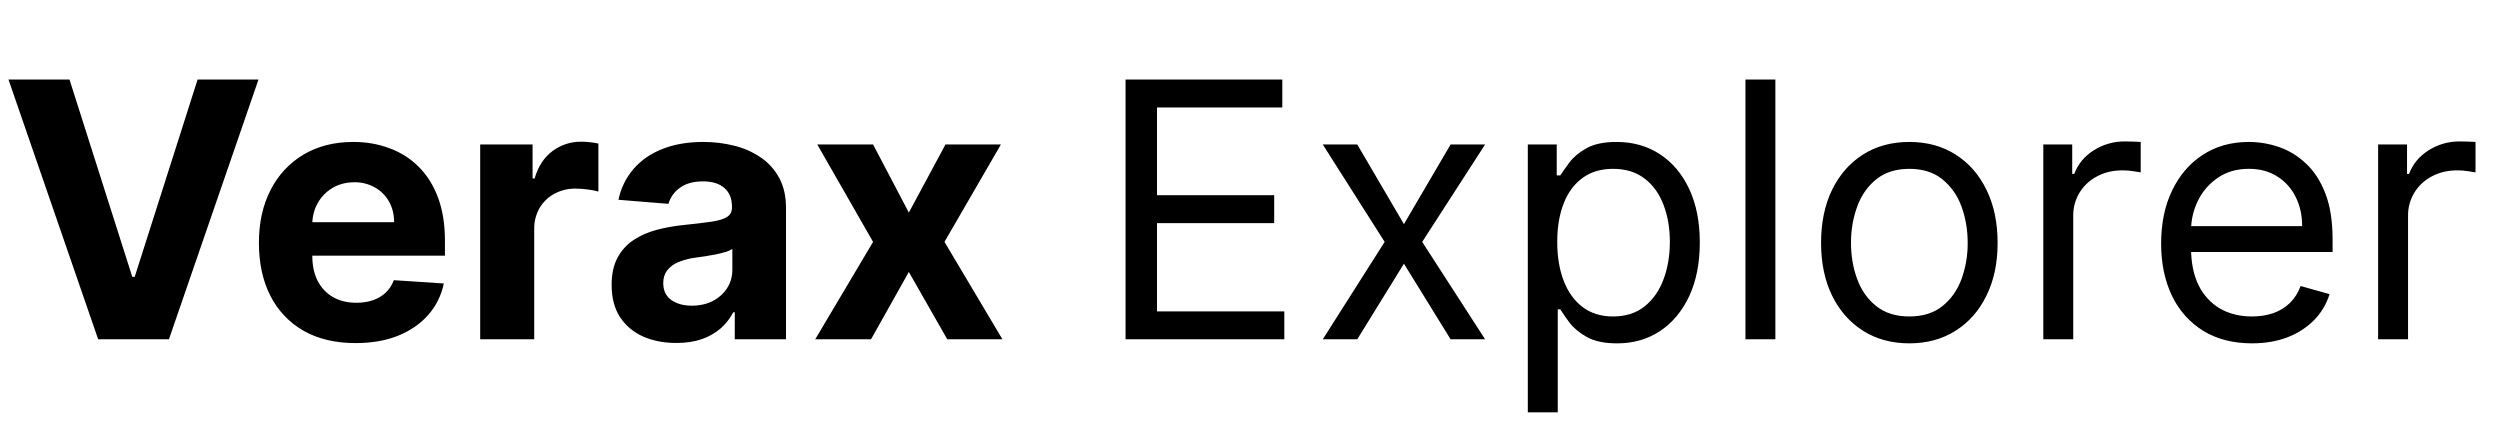
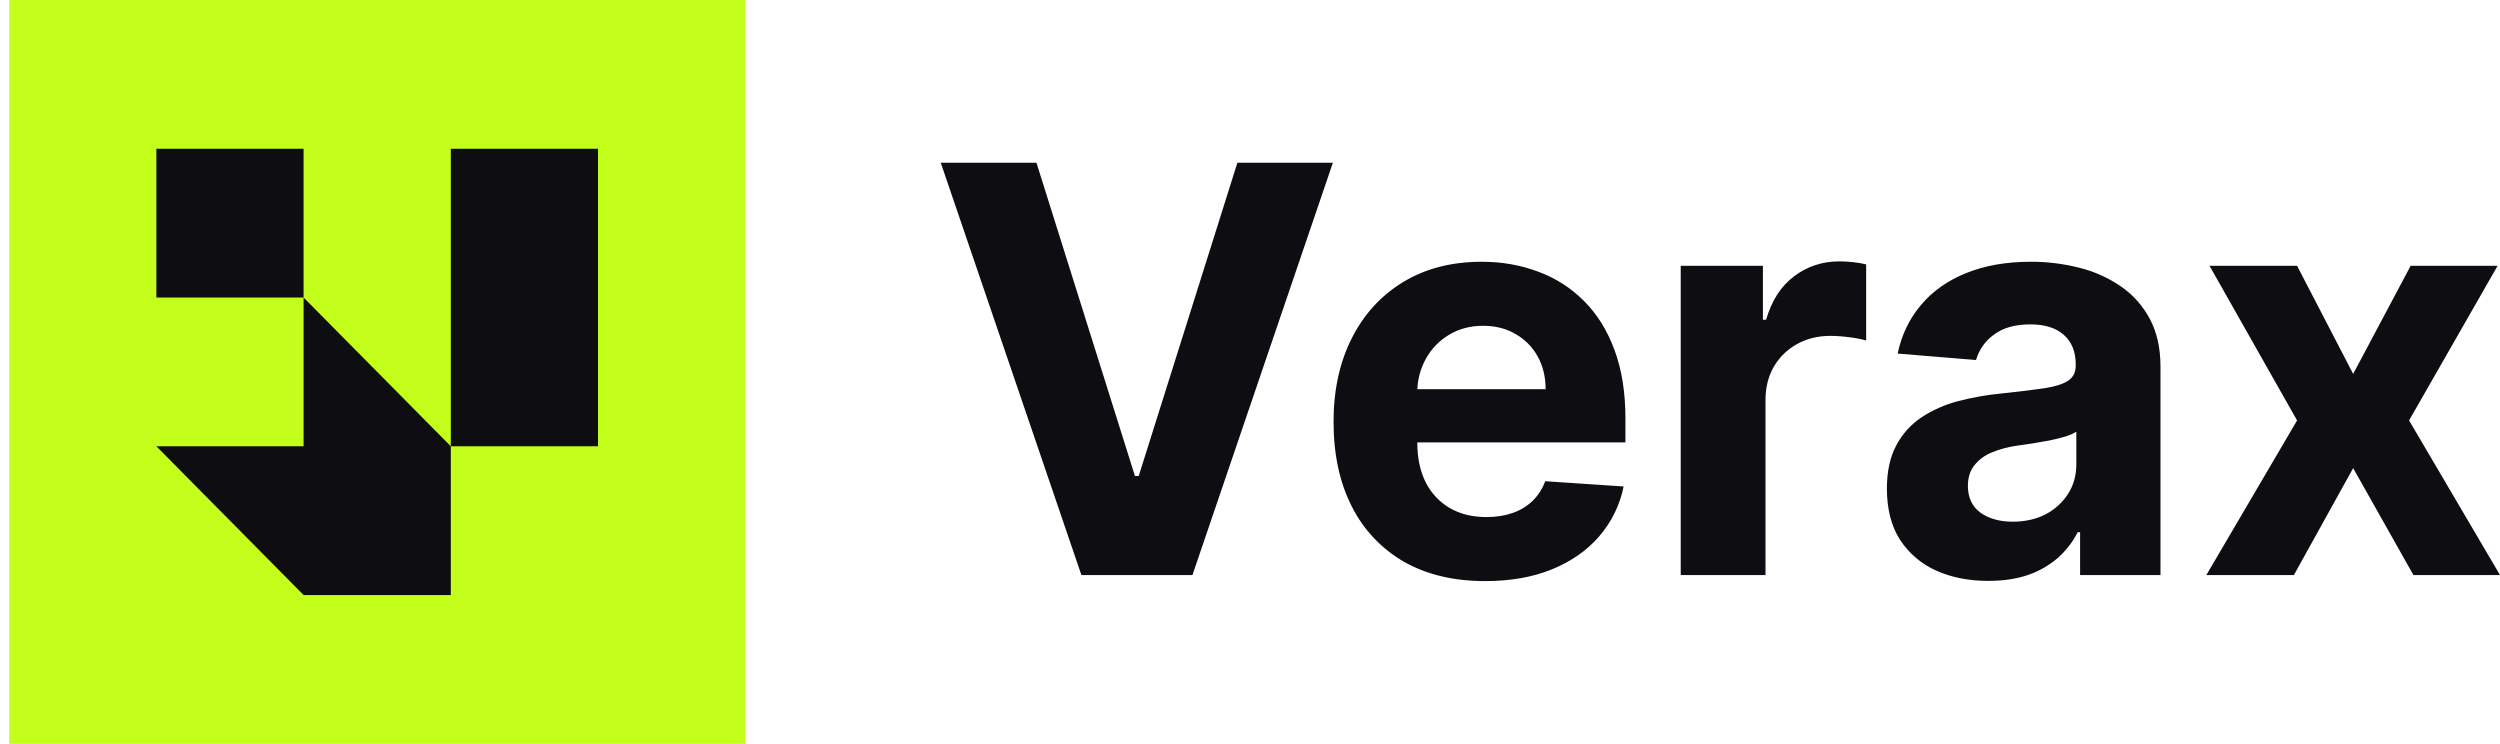
- <svg xmlns="http://www.w3.org/2000/svg" width="140" height="24" fill="none">
-   <path fill="#000" d="m3.892 4.455 3.516 11.05h.135l3.522-11.05h3.41L9.46 19H5.497L.476 4.455h3.416ZM19.91 19.213c-1.122 0-2.088-.227-2.897-.682a4.669 4.669 0 0 1-1.861-1.946c-.436-.843-.653-1.84-.653-2.99 0-1.122.217-2.107.653-2.954a4.83 4.83 0 0 1 1.84-1.982c.795-.473 1.728-.71 2.798-.71.72 0 1.39.116 2.01.348.625.227 1.17.57 1.633 1.03.469.459.834 1.037 1.094 1.733.26.69.39 1.5.39 2.429v.83h-9.211v-1.874h6.364c0-.436-.095-.822-.285-1.158a2.034 2.034 0 0 0-.788-.788 2.249 2.249 0 0 0-1.158-.292c-.459 0-.866.107-1.221.32a2.24 2.24 0 0 0-.824.845c-.199.35-.3.741-.305 1.172v1.783c0 .54.099 1.006.298 1.399.203.393.49.696.86.909.369.213.806.32 1.313.32.336 0 .644-.048.924-.142.279-.095.518-.237.717-.427.199-.189.35-.421.454-.696l2.799.185a3.82 3.82 0 0 1-.874 1.761c-.436.498-.999.886-1.69 1.165-.687.275-1.48.412-2.38.412ZM26.891 19V8.09h2.933v1.904h.114c.199-.677.533-1.188 1.001-1.534a2.632 2.632 0 0 1 1.62-.525 4.578 4.578 0 0 1 .951.106v2.685a3.945 3.945 0 0 0-.59-.114c-.25-.033-.48-.05-.688-.05a2.42 2.42 0 0 0-1.193.292c-.346.19-.62.454-.824.795a2.297 2.297 0 0 0-.299 1.18V19h-3.025Zm10.982.206c-.696 0-1.316-.12-1.86-.362a2.996 2.996 0 0 1-1.294-1.087c-.312-.483-.468-1.084-.468-1.804 0-.606.111-1.115.334-1.527.222-.412.525-.743.909-.994.383-.251.819-.44 1.306-.568a9.957 9.957 0 0 1 1.549-.27 39.213 39.213 0 0 0 1.534-.185c.388-.062.67-.151.845-.27.175-.118.263-.293.263-.525v-.043c0-.45-.142-.798-.426-1.044-.28-.246-.677-.37-1.194-.37-.544 0-.977.121-1.3.363a1.667 1.667 0 0 0-.639.895l-2.798-.227a3.802 3.802 0 0 1 .838-1.72c.417-.487.954-.861 1.612-1.121.663-.266 1.43-.398 2.302-.398a6.98 6.98 0 0 1 1.74.213 4.553 4.553 0 0 1 1.484.66 3.21 3.21 0 0 1 1.03 1.151c.25.464.376 1.02.376 1.669V19h-2.869v-1.513h-.085a3.08 3.08 0 0 1-.703.902 3.255 3.255 0 0 1-1.059.604c-.411.142-.887.213-1.427.213Zm.866-2.088c.445 0 .838-.088 1.18-.263.34-.18.608-.421.802-.724.194-.303.291-.647.291-1.03v-1.158a1.62 1.62 0 0 1-.39.17c-.161.048-.344.093-.547.136a27.1 27.1 0 0 1-.611.106l-.554.078a3.746 3.746 0 0 0-.93.249 1.488 1.488 0 0 0-.618.461c-.147.19-.22.427-.22.71 0 .413.148.728.447.945.303.213.686.32 1.15.32ZM48.892 8.09l2.003 3.814 2.052-3.814h3.104l-3.16 5.455L56.136 19h-3.09l-2.151-3.771L48.778 19h-3.125l3.239-5.454-3.125-5.455h3.125ZM63.031 19V4.455h8.778v1.562h-7.017v4.915h6.563v1.562h-6.563v4.944h7.13V19h-8.891ZM76.007 8.09l2.613 4.461 2.614-4.46h1.932l-3.523 5.455L83.166 19h-1.932l-2.614-4.233L76.007 19h-1.932l3.466-5.454-3.466-5.455h1.932Zm9.55 15v-15h1.62v1.734h.199c.123-.19.293-.431.511-.725.223-.298.54-.563.952-.795.416-.237.98-.355 1.69-.355.919 0 1.728.23 2.43.689.7.46 1.247 1.11 1.64 1.953.393.843.59 1.837.59 2.983 0 1.155-.197 2.157-.59 3.004-.393.843-.938 1.496-1.634 1.96-.696.46-1.498.69-2.407.69-.701 0-1.262-.117-1.684-.349-.421-.237-.745-.504-.973-.802a10.75 10.75 0 0 1-.525-.753h-.142v5.767h-1.676Zm1.648-9.544c0 .823.121 1.55.362 2.18.242.625.595 1.115 1.059 1.47.464.35 1.032.526 1.704.526.701 0 1.286-.185 1.755-.554.473-.374.828-.876 1.065-1.506.241-.635.362-1.34.362-2.117 0-.767-.118-1.458-.355-2.073-.232-.62-.585-1.11-1.058-1.47-.469-.365-1.059-.547-1.769-.547-.682 0-1.254.172-1.718.518-.465.34-.815.82-1.052 1.435-.236.61-.355 1.323-.355 2.138Zm12.216-9.091V19h-1.676V4.455h1.676Zm7.502 14.772c-.985 0-1.849-.234-2.592-.703-.739-.469-1.317-1.124-1.733-1.967-.412-.843-.618-1.828-.618-2.955 0-1.136.206-2.128.618-2.976.416-.847.994-1.505 1.733-1.974.743-.469 1.607-.703 2.592-.703.985 0 1.847.234 2.585.703.744.469 1.321 1.127 1.733 1.974.417.848.625 1.84.625 2.976 0 1.127-.208 2.112-.625 2.955-.412.843-.989 1.498-1.733 1.967-.738.469-1.6.703-2.585.703Zm0-1.505c.748 0 1.364-.192 1.847-.576.482-.383.84-.887 1.072-1.513a5.792 5.792 0 0 0 .348-2.03c0-.73-.116-1.41-.348-2.04a3.443 3.443 0 0 0-1.072-1.526c-.483-.388-1.099-.582-1.847-.582s-1.364.194-1.847.582c-.483.388-.84.897-1.072 1.527a5.851 5.851 0 0 0-.348 2.038c0 .73.116 1.406.348 2.031.232.626.589 1.13 1.072 1.513.483.384 1.099.576 1.847.576ZM114.425 19V8.09h1.619V9.74h.114c.199-.54.558-.978 1.079-1.314a3.179 3.179 0 0 1 1.762-.505c.123 0 .277.003.461.008.185.004.325.011.419.02v1.705a5.006 5.006 0 0 0-.39-.064 3.848 3.848 0 0 0-.632-.05c-.531 0-1.004.112-1.421.335-.412.217-.739.52-.98.909a2.448 2.448 0 0 0-.355 1.314V19h-1.676Zm11.683.227c-1.051 0-1.958-.232-2.72-.696a4.662 4.662 0 0 1-1.754-1.96c-.408-.843-.611-1.823-.611-2.94 0-1.118.203-2.103.611-2.955.411-.857.984-1.524 1.718-2.003.739-.483 1.601-.724 2.586-.724a5.17 5.17 0 0 1 1.683.284c.554.19 1.058.497 1.513.923.454.422.816.98 1.086 1.676.27.696.405 1.553.405 2.571v.71h-8.409v-1.448h6.704c0-.616-.123-1.165-.369-1.648a2.779 2.779 0 0 0-1.037-1.143c-.445-.28-.97-.42-1.576-.42-.668 0-1.246.166-1.733.498a3.277 3.277 0 0 0-1.116 1.278 3.76 3.76 0 0 0-.39 1.69v.966c0 .824.142 1.523.426 2.096a3.076 3.076 0 0 0 1.2 1.3c.512.293 1.106.44 1.783.44.44 0 .838-.062 1.193-.185.36-.128.67-.317.931-.568.26-.256.461-.573.603-.952l1.62.455a3.593 3.593 0 0 1-.86 1.448 4.182 4.182 0 0 1-1.491.966c-.592.228-1.257.341-1.996.341Zm7.067-.227V8.09h1.619V9.74h.114c.199-.54.558-.978 1.079-1.314a3.179 3.179 0 0 1 1.762-.505c.123 0 .277.003.461.008.185.004.325.011.419.02v1.705a5.006 5.006 0 0 0-.39-.064 3.848 3.848 0 0 0-.632-.05c-.531 0-1.004.112-1.421.335-.412.217-.739.52-.98.909a2.448 2.448 0 0 0-.355 1.314V19h-1.676Z" />
+ <svg xmlns="http://www.w3.org/2000/svg" width="121" height="36" fill="none">
+   <path fill="#C4FF1C" d="M.443 0H36.069V36H.443z" />
+   <path fill="#0D0D12" d="M21.819 7.2H28.944V21.6H21.819z" />
+   <path fill="#0D0D12" fill-rule="evenodd" d="m7.568 21.6 7.126 7.2h7.125v-7.2l-7.125-7.2v7.2H7.567Z" clip-rule="evenodd" />
+   <path fill="#0D0D12" d="M7.568 7.2H14.693V14.4H7.568z" />
+   <path fill="#0D0D12" d="m50.164 7.875 4.767 15.163h.183L59.89 7.875h4.622l-6.798 19.958H52.34L45.532 7.875h4.632ZM71.881 28.125c-1.521 0-2.83-.312-3.928-.936a6.375 6.375 0 0 1-2.523-2.67c-.591-1.156-.886-2.524-.886-4.102 0-1.54.295-2.891.886-4.054.59-1.163 1.421-2.07 2.494-2.719 1.078-.65 2.343-.975 3.794-.975.976 0 1.884.16 2.725.478a6.038 6.038 0 0 1 2.215 1.413c.635.63 1.13 1.423 1.483 2.378.353.948.53 2.06.53 3.333v1.14H66.18v-2.573h8.628c0-.598-.129-1.127-.385-1.588a2.777 2.777 0 0 0-1.07-1.082c-.449-.266-.972-.4-1.569-.4-.623 0-1.175.147-1.656.439a3.058 3.058 0 0 0-1.117 1.16 3.305 3.305 0 0 0-.414 1.607v2.447c0 .74.135 1.38.404 1.92.276.538.665.954 1.165 1.247.501.292 1.095.438 1.782.438.456 0 .873-.065 1.252-.195a2.59 2.59 0 0 0 .972-.584c.27-.26.475-.579.617-.956l3.794.254a5.267 5.267 0 0 1-1.185 2.417c-.59.682-1.354 1.215-2.292 1.598-.93.377-2.006.565-3.226.565ZM81.347 27.833V12.864h3.978v2.612h.154c.27-.929.722-1.63 1.357-2.105.636-.48 1.368-.721 2.196-.721.205 0 .427.013.664.039.238.026.447.062.626.107v3.684a5.29 5.29 0 0 0-.799-.156 7.092 7.092 0 0 0-.934-.068c-.603 0-1.143.133-1.618.4-.469.26-.84.623-1.117 1.09-.27.468-.404 1.008-.404 1.618v8.469h-4.103ZM96.237 28.115c-.943 0-1.784-.165-2.523-.497a4.076 4.076 0 0 1-1.752-1.49c-.424-.663-.636-1.488-.636-2.476 0-.832.151-1.53.453-2.095a3.692 3.692 0 0 1 1.232-1.364 5.943 5.943 0 0 1 1.772-.78 13.369 13.369 0 0 1 2.1-.37c.86-.091 1.553-.176 2.08-.254.526-.084.908-.208 1.145-.37.238-.162.357-.403.357-.721v-.059c0-.617-.193-1.094-.578-1.432-.379-.338-.918-.507-1.618-.507-.738 0-1.326.166-1.762.497a2.286 2.286 0 0 0-.867 1.228l-3.794-.312c.193-.91.572-1.695 1.136-2.358.565-.67 1.294-1.183 2.186-1.54.9-.364 1.94-.546 3.12-.546a9.36 9.36 0 0 1 2.36.293 6.138 6.138 0 0 1 2.012.906c.591.41 1.056.936 1.397 1.579.34.637.51 1.4.51 2.29v10.096h-3.89v-2.076h-.116c-.237.468-.555.88-.953 1.238a4.4 4.4 0 0 1-1.435.828c-.559.195-1.204.292-1.936.292Zm1.175-2.865c.604 0 1.136-.12 1.599-.36a2.846 2.846 0 0 0 1.088-.994c.263-.416.395-.887.395-1.413v-1.589a2.19 2.19 0 0 1-.53.234 9.562 9.562 0 0 1-.742.185c-.275.052-.552.101-.828.146l-.75.108a5.03 5.03 0 0 0-1.262.34 2.02 2.02 0 0 0-.838.634c-.199.26-.298.585-.298.975 0 .565.202.997.606 1.296.411.292.931.438 1.56.438ZM111.178 12.864l2.715 5.233 2.783-5.233h4.208l-4.285 7.485L121 27.833h-4.189l-2.918-5.175-2.869 5.175h-4.237l4.391-7.484-4.237-7.485h4.237Z" />
</svg>
